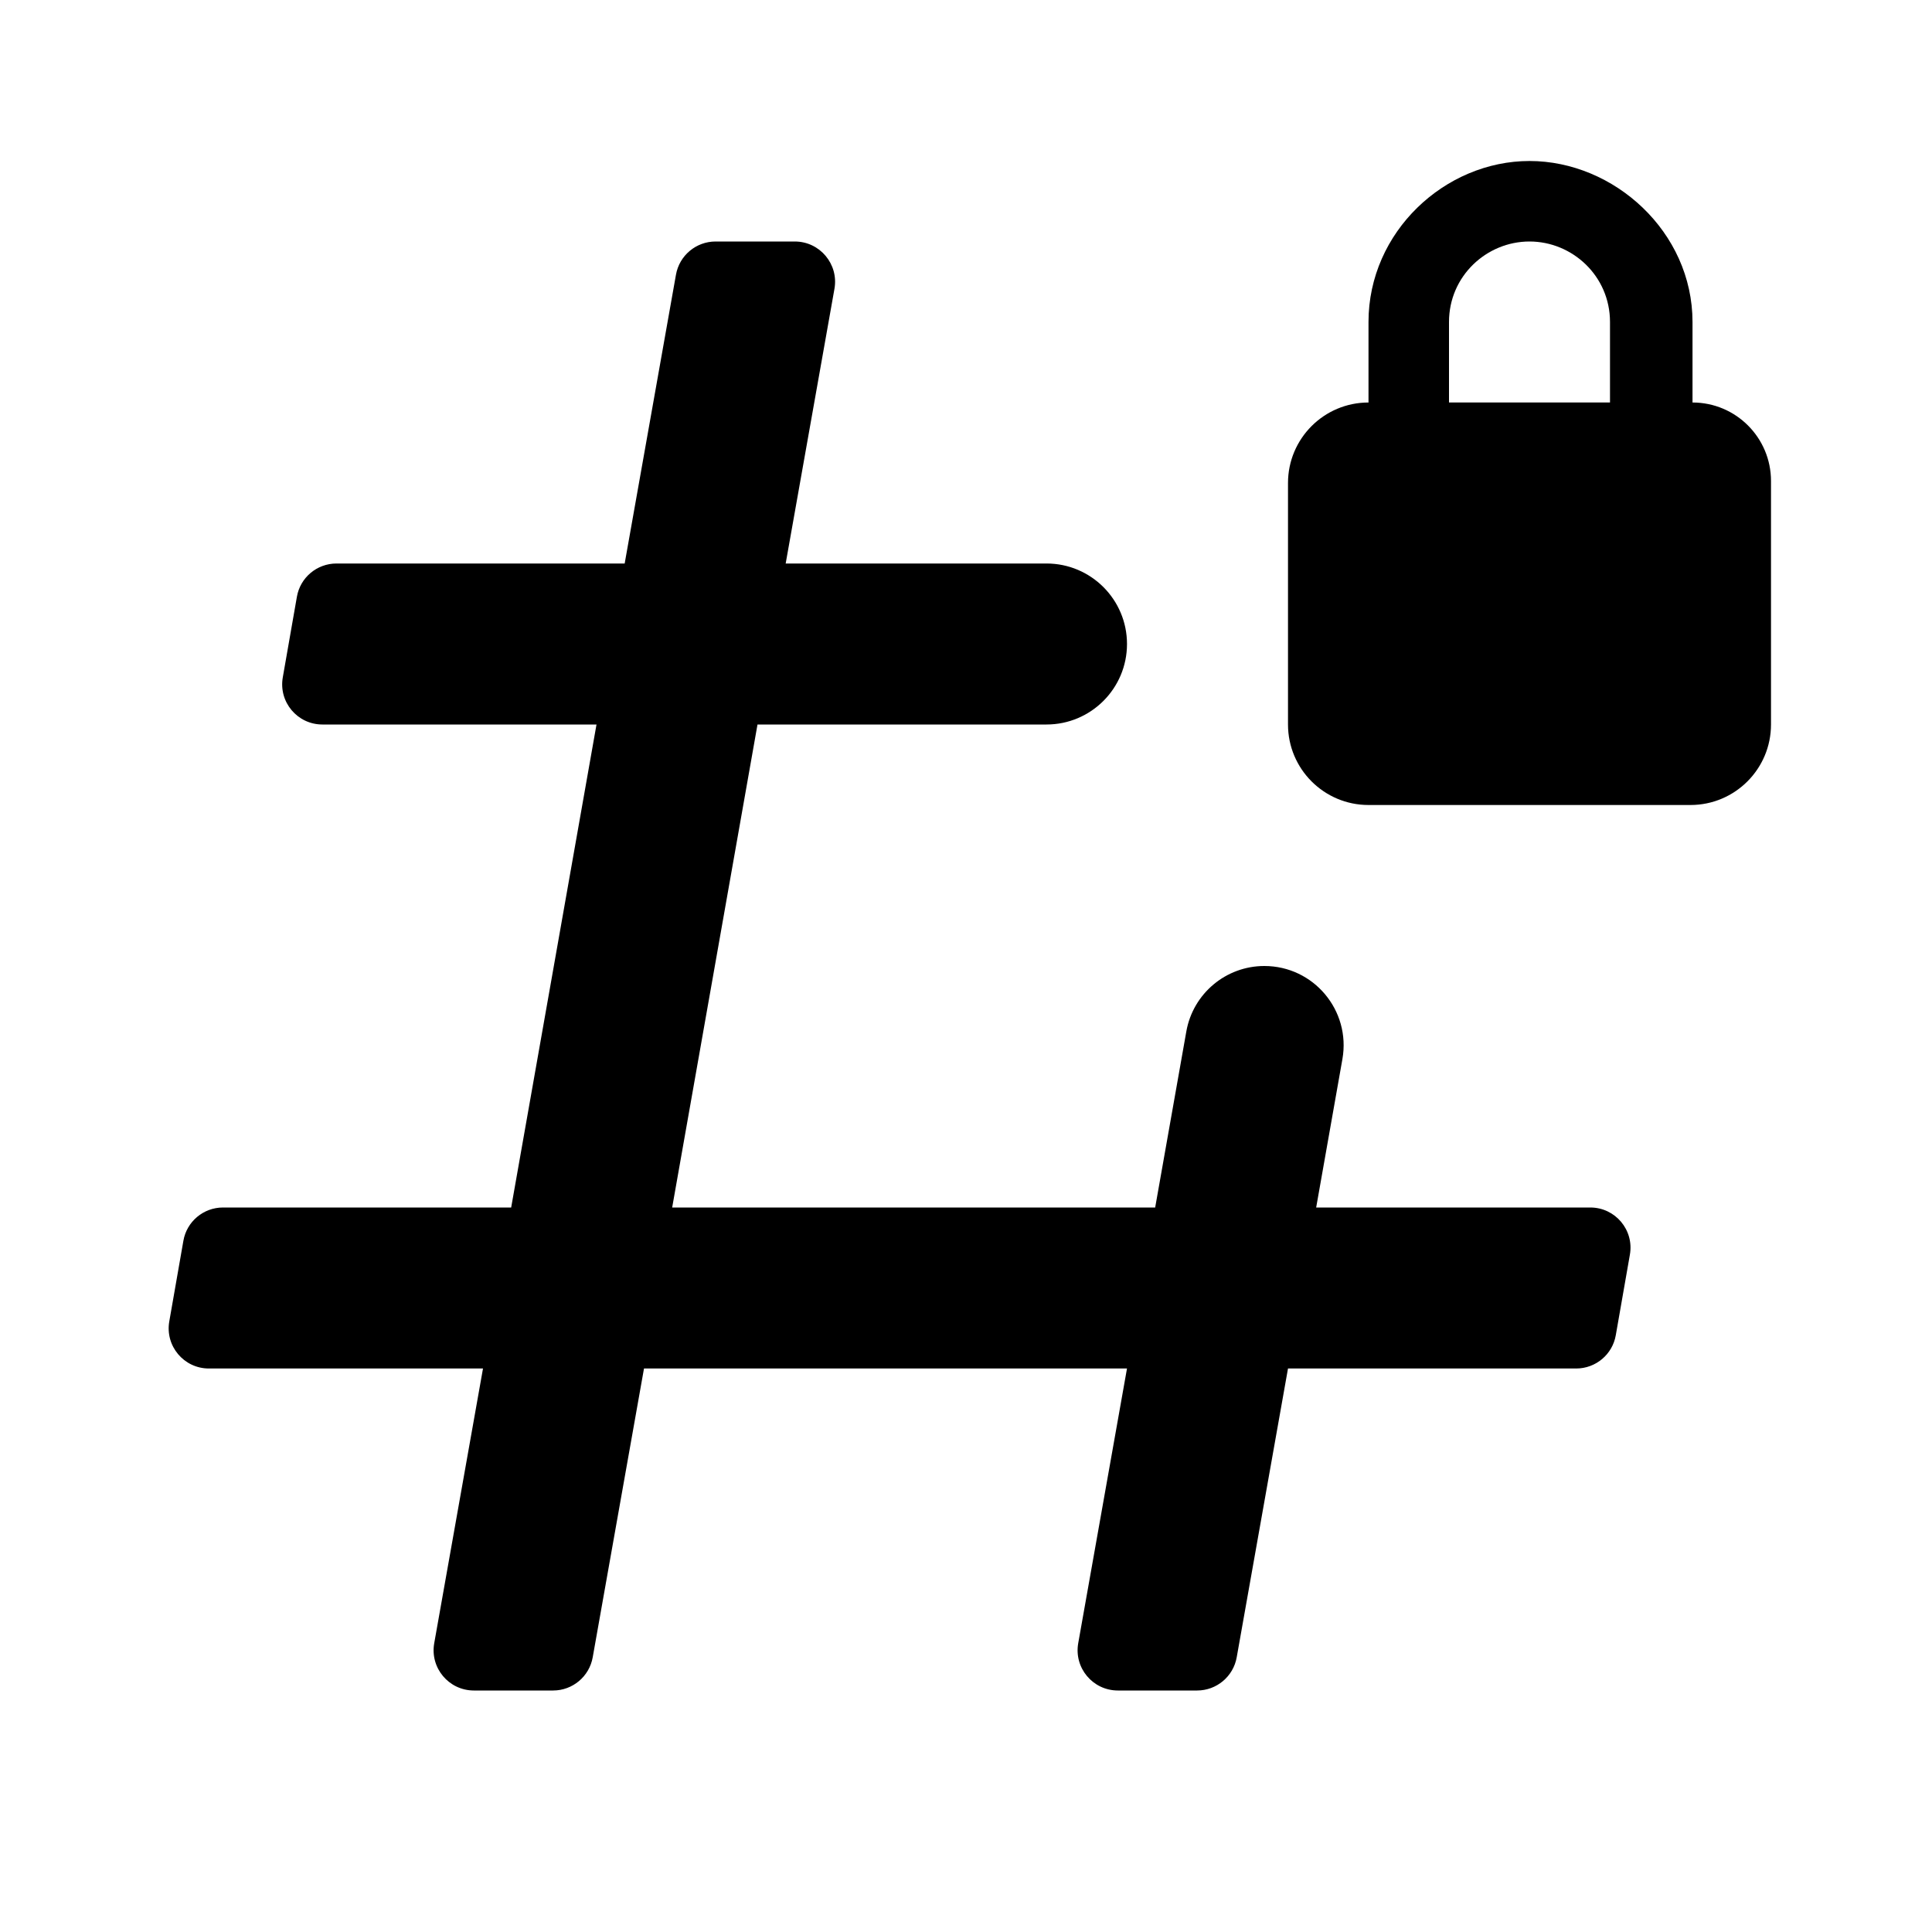
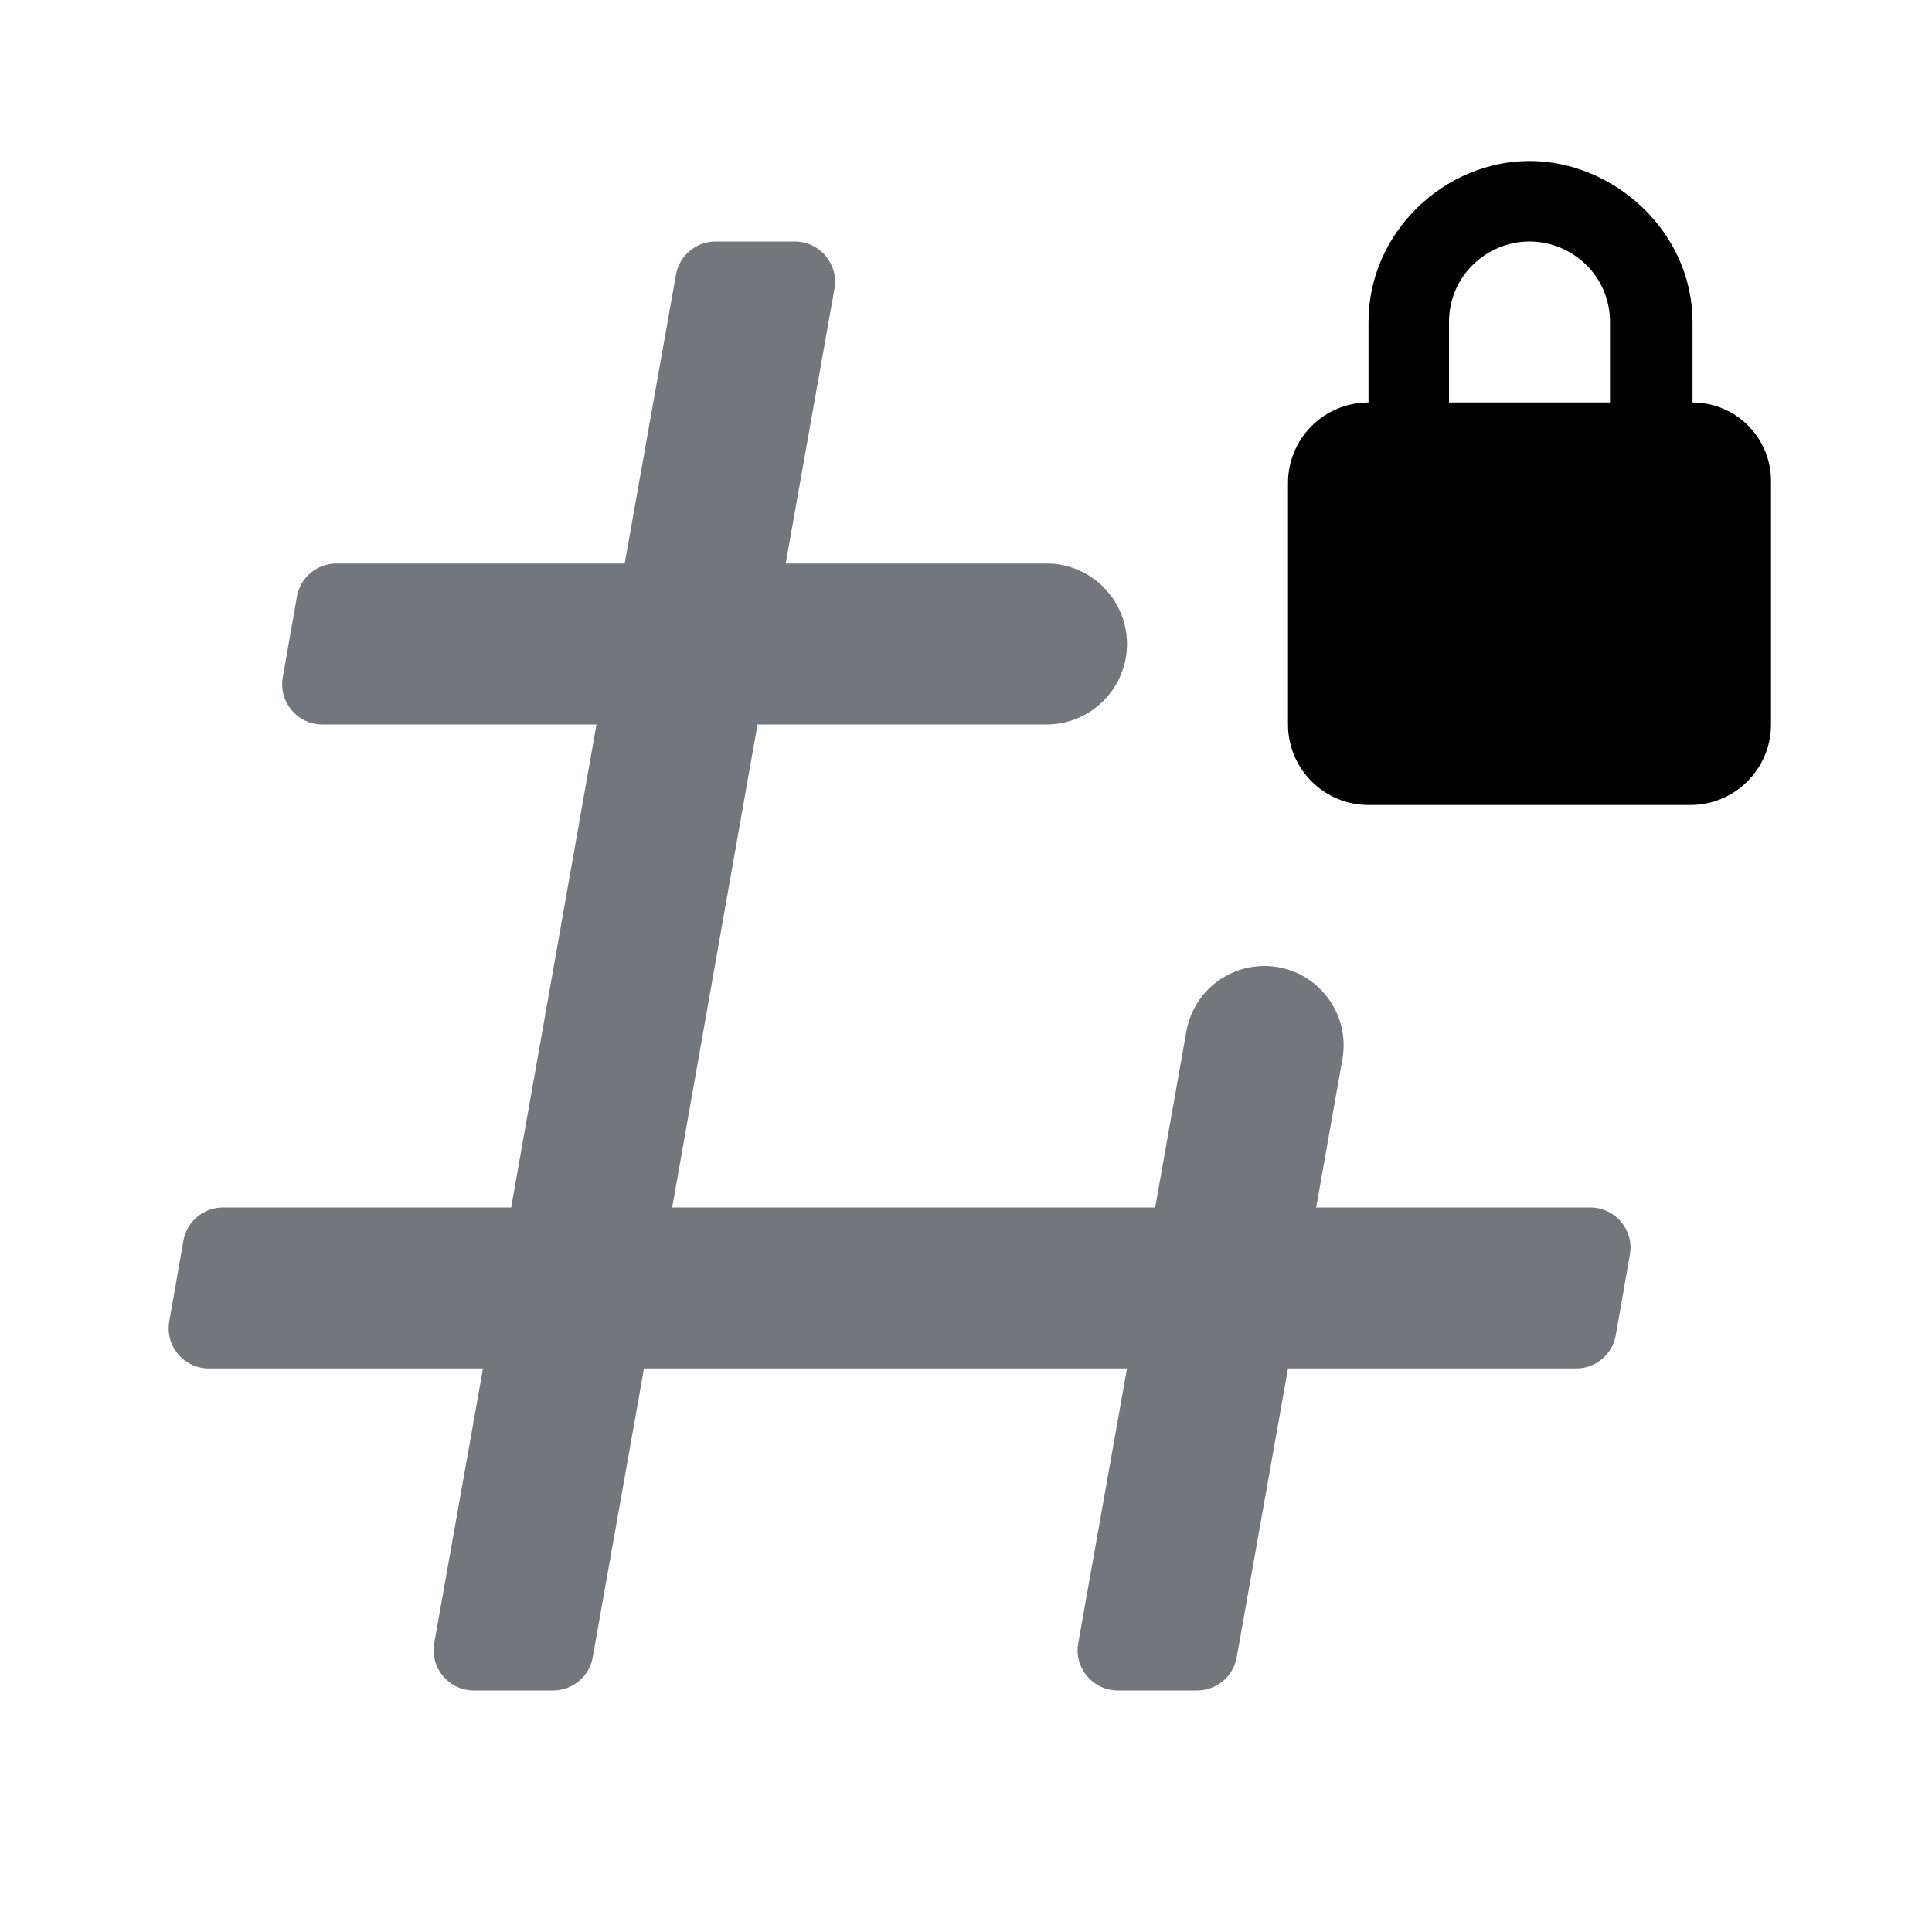
<svg xmlns="http://www.w3.org/2000/svg" viewBox="0 0 24 24" class="icon-1_QxNX">
-   <path fill="currentColor" d="M14 8C14 7.448 13.552 7 13 7H9.76L10.366 3.587C10.42 3.281 10.184 3 9.873 3H8.889C8.647 3 8.439 3.174 8.397 3.413L7.76 7H4.18C3.937 7 3.729 7.175 3.688 7.414L3.513 8.414C3.459 8.72 3.694 9 4.005 9H7.41L6.35 15H2.77C2.527 15 2.319 15.175 2.278 15.414L2.103 16.414C2.049 16.72 2.284 17 2.595 17H6L5.394 20.413C5.34 20.719 5.575 21 5.887 21H6.871C7.113 21 7.321 20.826 7.363 20.587L8 17H14L13.394 20.413C13.34 20.719 13.575 21 13.887 21H14.871C15.113 21 15.321 20.826 15.363 20.587L16 17H19.58C19.823 17 20.031 16.825 20.072 16.586L20.247 15.586C20.301 15.28 20.066 15 19.755 15H16.35L16.676 13.156C16.782 12.553 16.319 12 15.706 12C15.229 12 14.82 12.343 14.737 12.813L14.35 15H8.35L9.41 9H13C13.552 9 14 8.552 14 8Z" />
+   <path fill="#72767D" d="M14 8C14 7.448 13.552 7 13 7H9.76L10.366 3.587C10.42 3.281 10.184 3 9.873 3H8.889C8.647 3 8.439 3.174 8.397 3.413L7.76 7H4.18C3.937 7 3.729 7.175 3.688 7.414L3.513 8.414C3.459 8.72 3.694 9 4.005 9H7.41L6.35 15H2.77C2.527 15 2.319 15.175 2.278 15.414L2.103 16.414C2.049 16.72 2.284 17 2.595 17H6L5.394 20.413C5.34 20.719 5.575 21 5.887 21H6.871C7.113 21 7.321 20.826 7.363 20.587L8 17H14L13.394 20.413C13.34 20.719 13.575 21 13.887 21H14.871C15.113 21 15.321 20.826 15.363 20.587L16 17H19.58C19.823 17 20.031 16.825 20.072 16.586L20.247 15.586C20.301 15.28 20.066 15 19.755 15H16.35L16.676 13.156C16.782 12.553 16.319 12 15.706 12C15.229 12 14.82 12.343 14.737 12.813L14.35 15H8.35L9.41 9H13C13.552 9 14 8.552 14 8Z" />
  <path fill="currentColor" d="M21.025 5V4C21.025 2.88 20.05 2 19 2C17.95 2 17 2.88 17 4V5C16.448 5 16 5.448 16 6V9C16 9.552 16.448 10 17 10H19H21C21.552 10 22 9.552 22 9V5.975C22 5.437 21.564 5 21.025 5ZM20 5H18V4C18 3.429 18.467 3 19 3C19.533 3 20 3.429 20 4V5Z" />
</svg>
